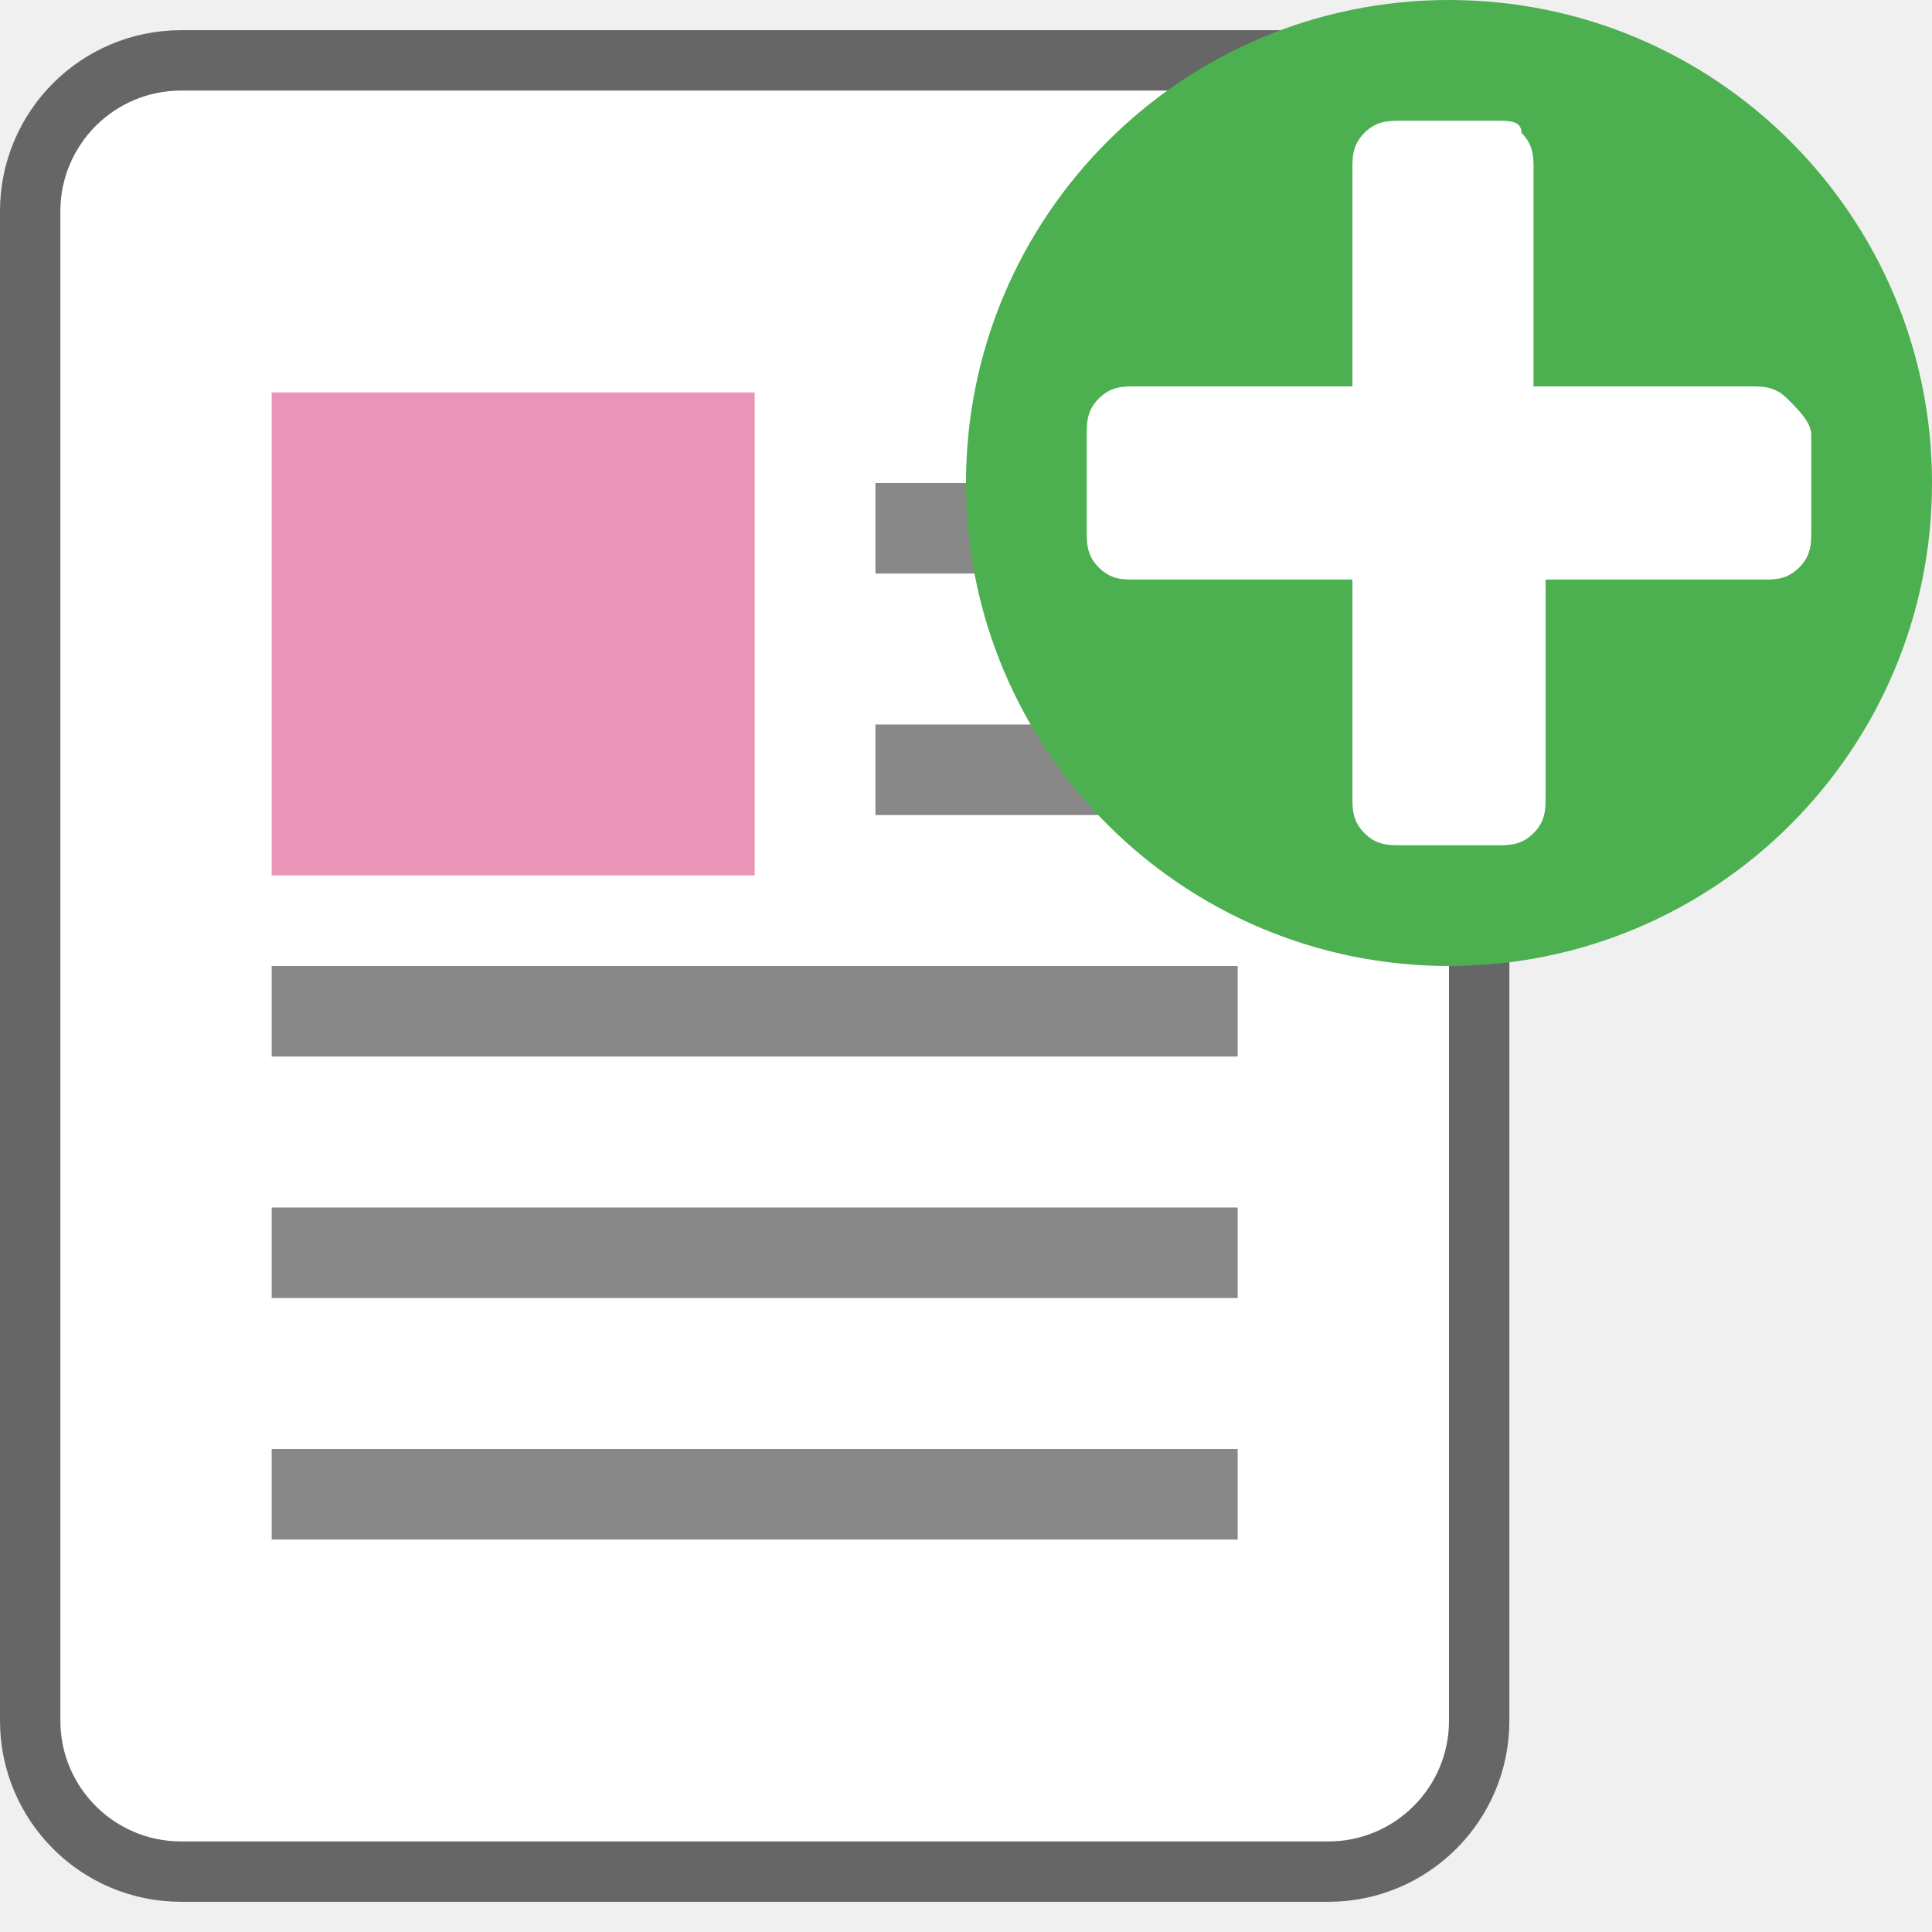
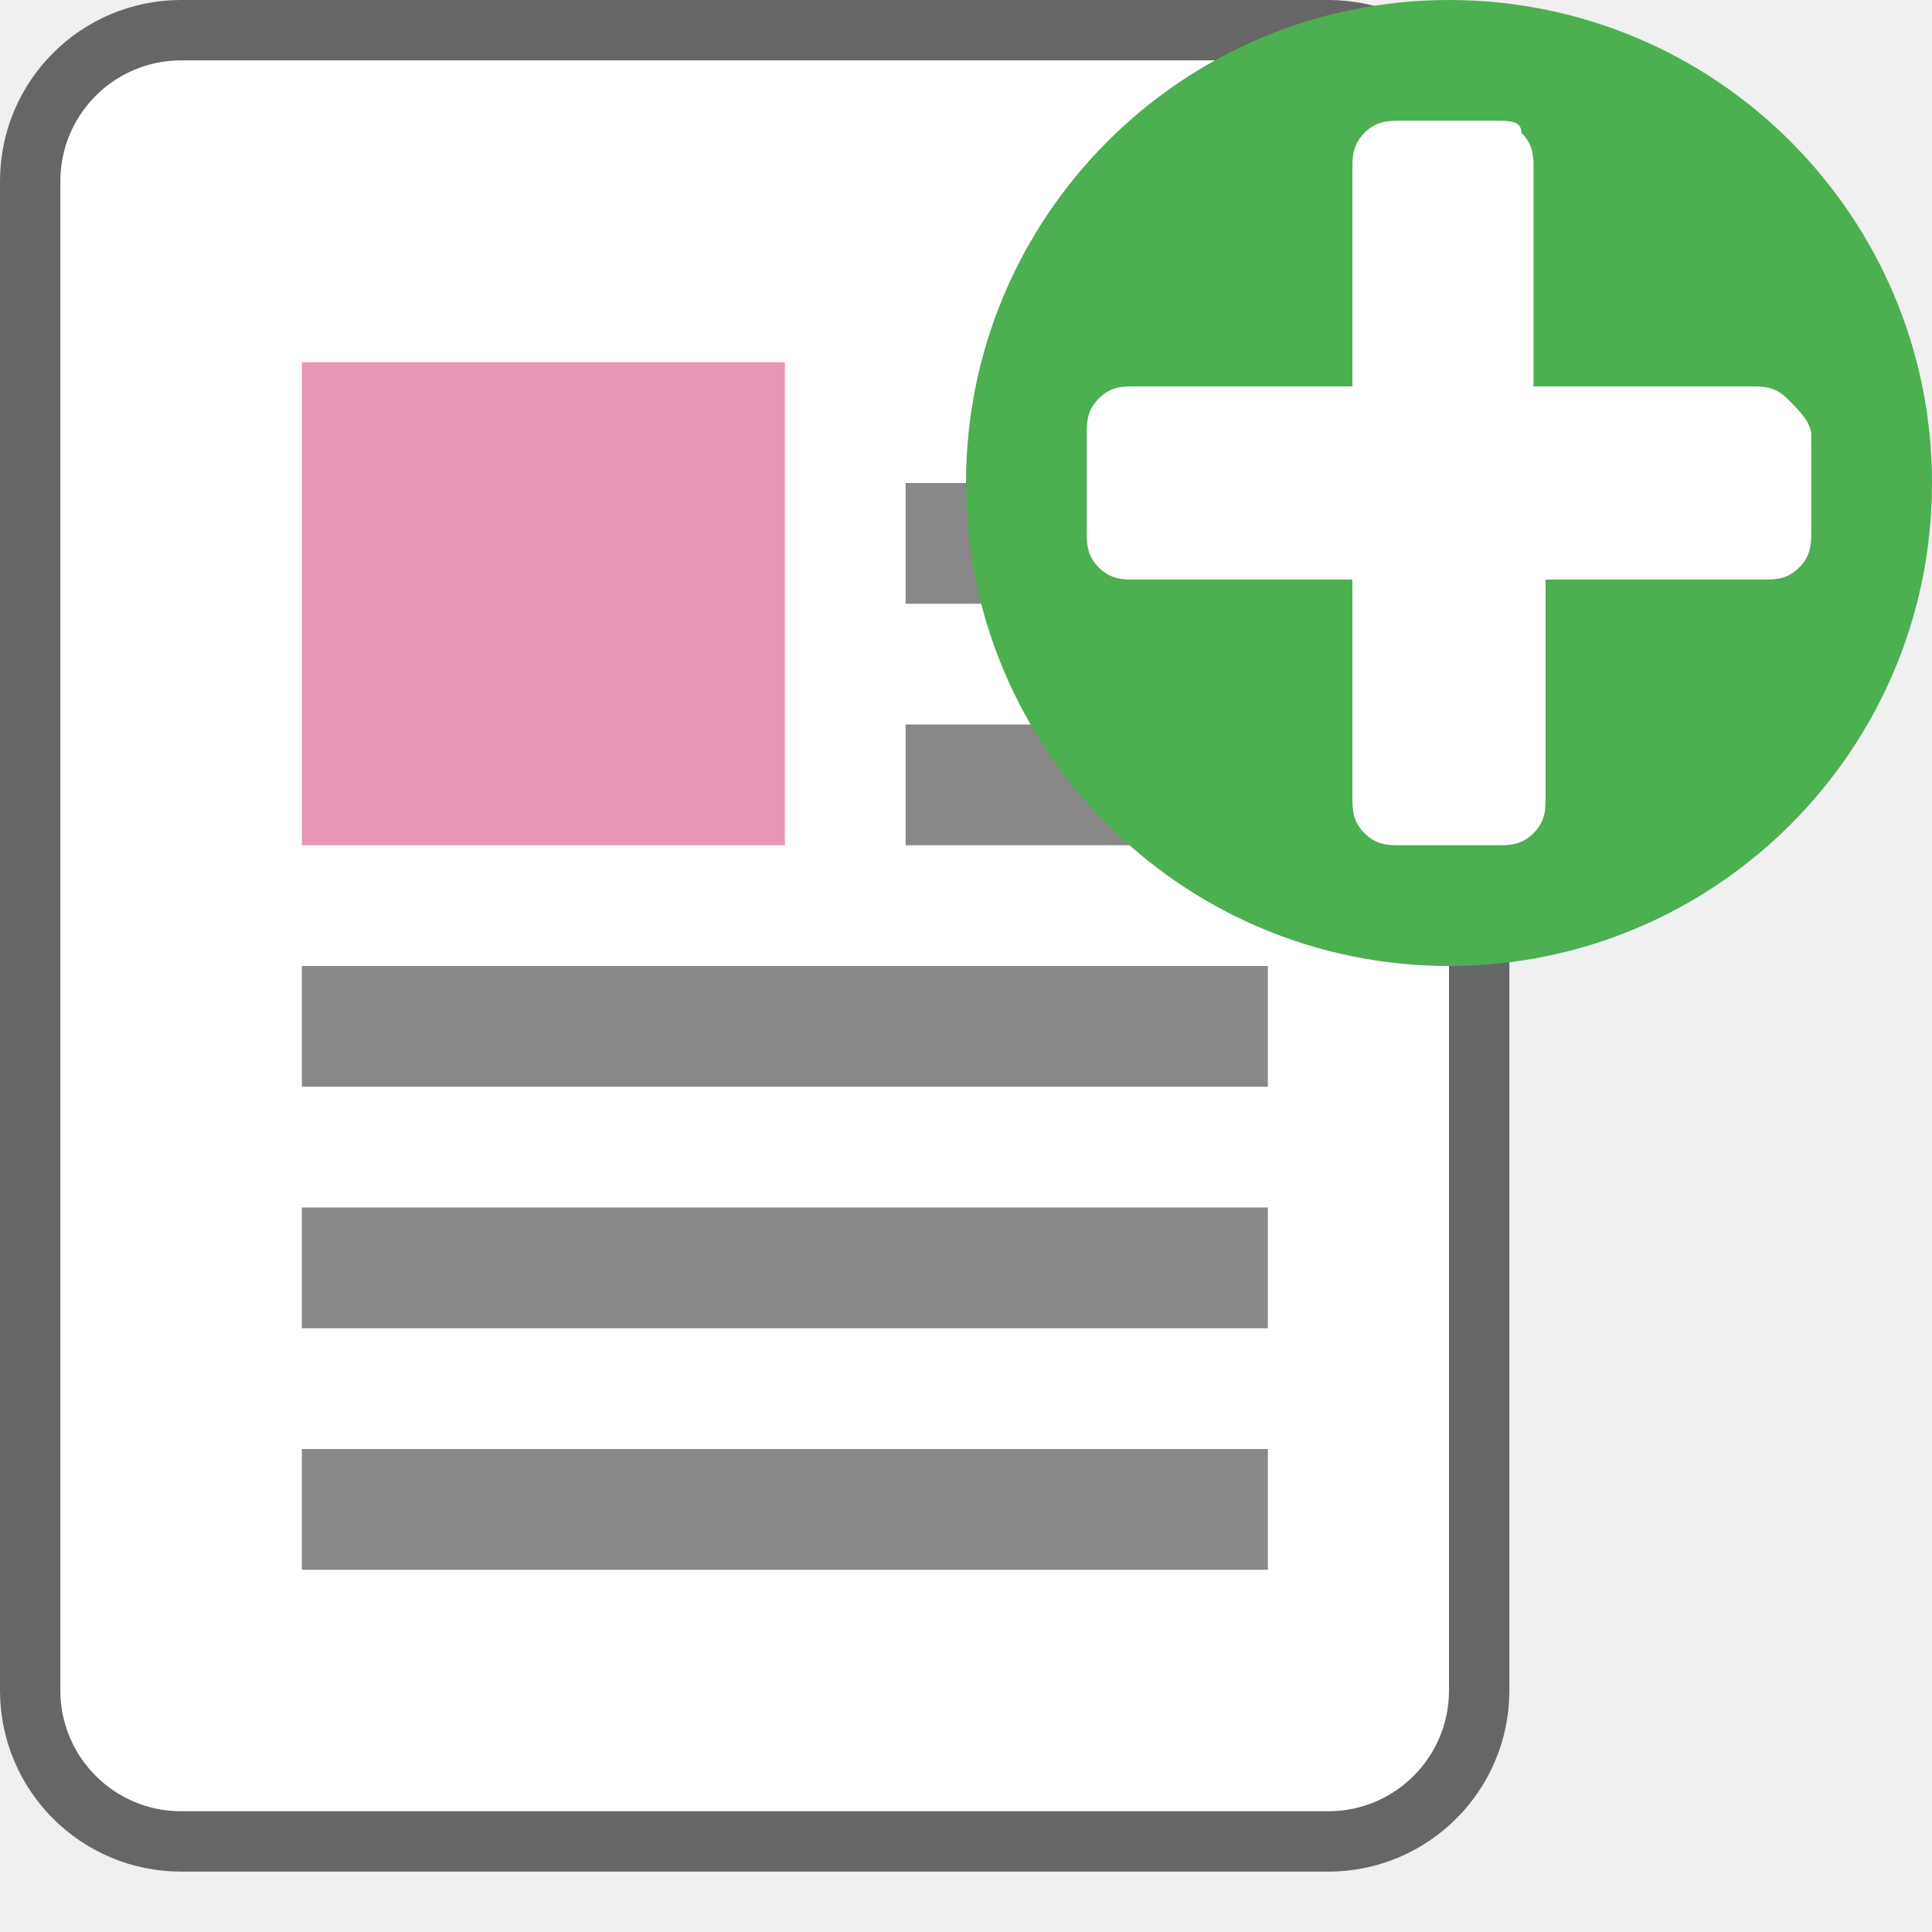
- <svg xmlns="http://www.w3.org/2000/svg" viewBox="0 0 64 64">
-   <g transform="translate(-7 0)">
-     <rect x="8" y="2" width="48" height="60" fill="#fff" stroke="#666" stroke-width="2" rx="5" />
+ <svg xmlns="http://www.w3.org/2000/svg" viewBox="0 0 64 64" width="64" height="64">
+   <g transform="translate(-6 0)">
+     <rect x="7" y="1" width="48" height="60" fill="#fff" stroke="#666" stroke-width="2" rx="5" />
    <g>
-       <rect x="16" y="13" width="16" height="16" fill="#e895b7" />
-       <rect x="36" y="16" width="12" height="3" fill="#888" />
-       <rect x="36" y="24" width="12" height="3" fill="#888" />
-       <rect x="16" y="32" width="32" height="3" fill="#888" />
-       <rect x="16" y="40" width="32" height="3" fill="#888" />
-       <rect x="16" y="48" width="32" height="3" fill="#888" />
+       <rect x="16" y="12" width="16" height="16" fill="#e895b7" />
+       <rect x="36" y="16" width="12" height="4" fill="#888" />
+       <rect x="36" y="24" width="12" height="4" fill="#888" />
+       <rect x="16" y="32" width="32" height="4" fill="#888" />
+       <rect x="16" y="40" width="32" height="4" fill="#888" />
+       <rect x="16" y="48" width="32" height="4" fill="#888" />
    </g>
  </g>
  <g transform="matrix(4 0 0 4 256 0)">
    <circle cx="-52" cy="4" r="4" fill="#4caf50" />
    <path d="M-49.2 3.3c-.1-.1-.2-.1-.3-.1h-1.8V1.4c0-.1 0-.2-.1-.3 0-.1-.1-.1-.2-.1h-.8c-.1 0-.2 0-.3.1-.1.1-.1.2-.1.3v1.8h-1.8c-.1 0-.2 0-.3.1-.1.1-.1.2-.1.3v.8c0 .1 0 .2.1.3.1.1.2.1.3.1h1.8v1.8c0 .1 0 .2.1.3.1.1.2.1.3.1h.8c.1 0 .2 0 .3-.1.1-.1.1-.2.1-.3V4.8h1.8c.1 0 .2 0 .3-.1.1-.1.1-.2.1-.3v-.8c0-.1-.1-.2-.2-.3z" fill="#fff" />
  </g>
</svg>
